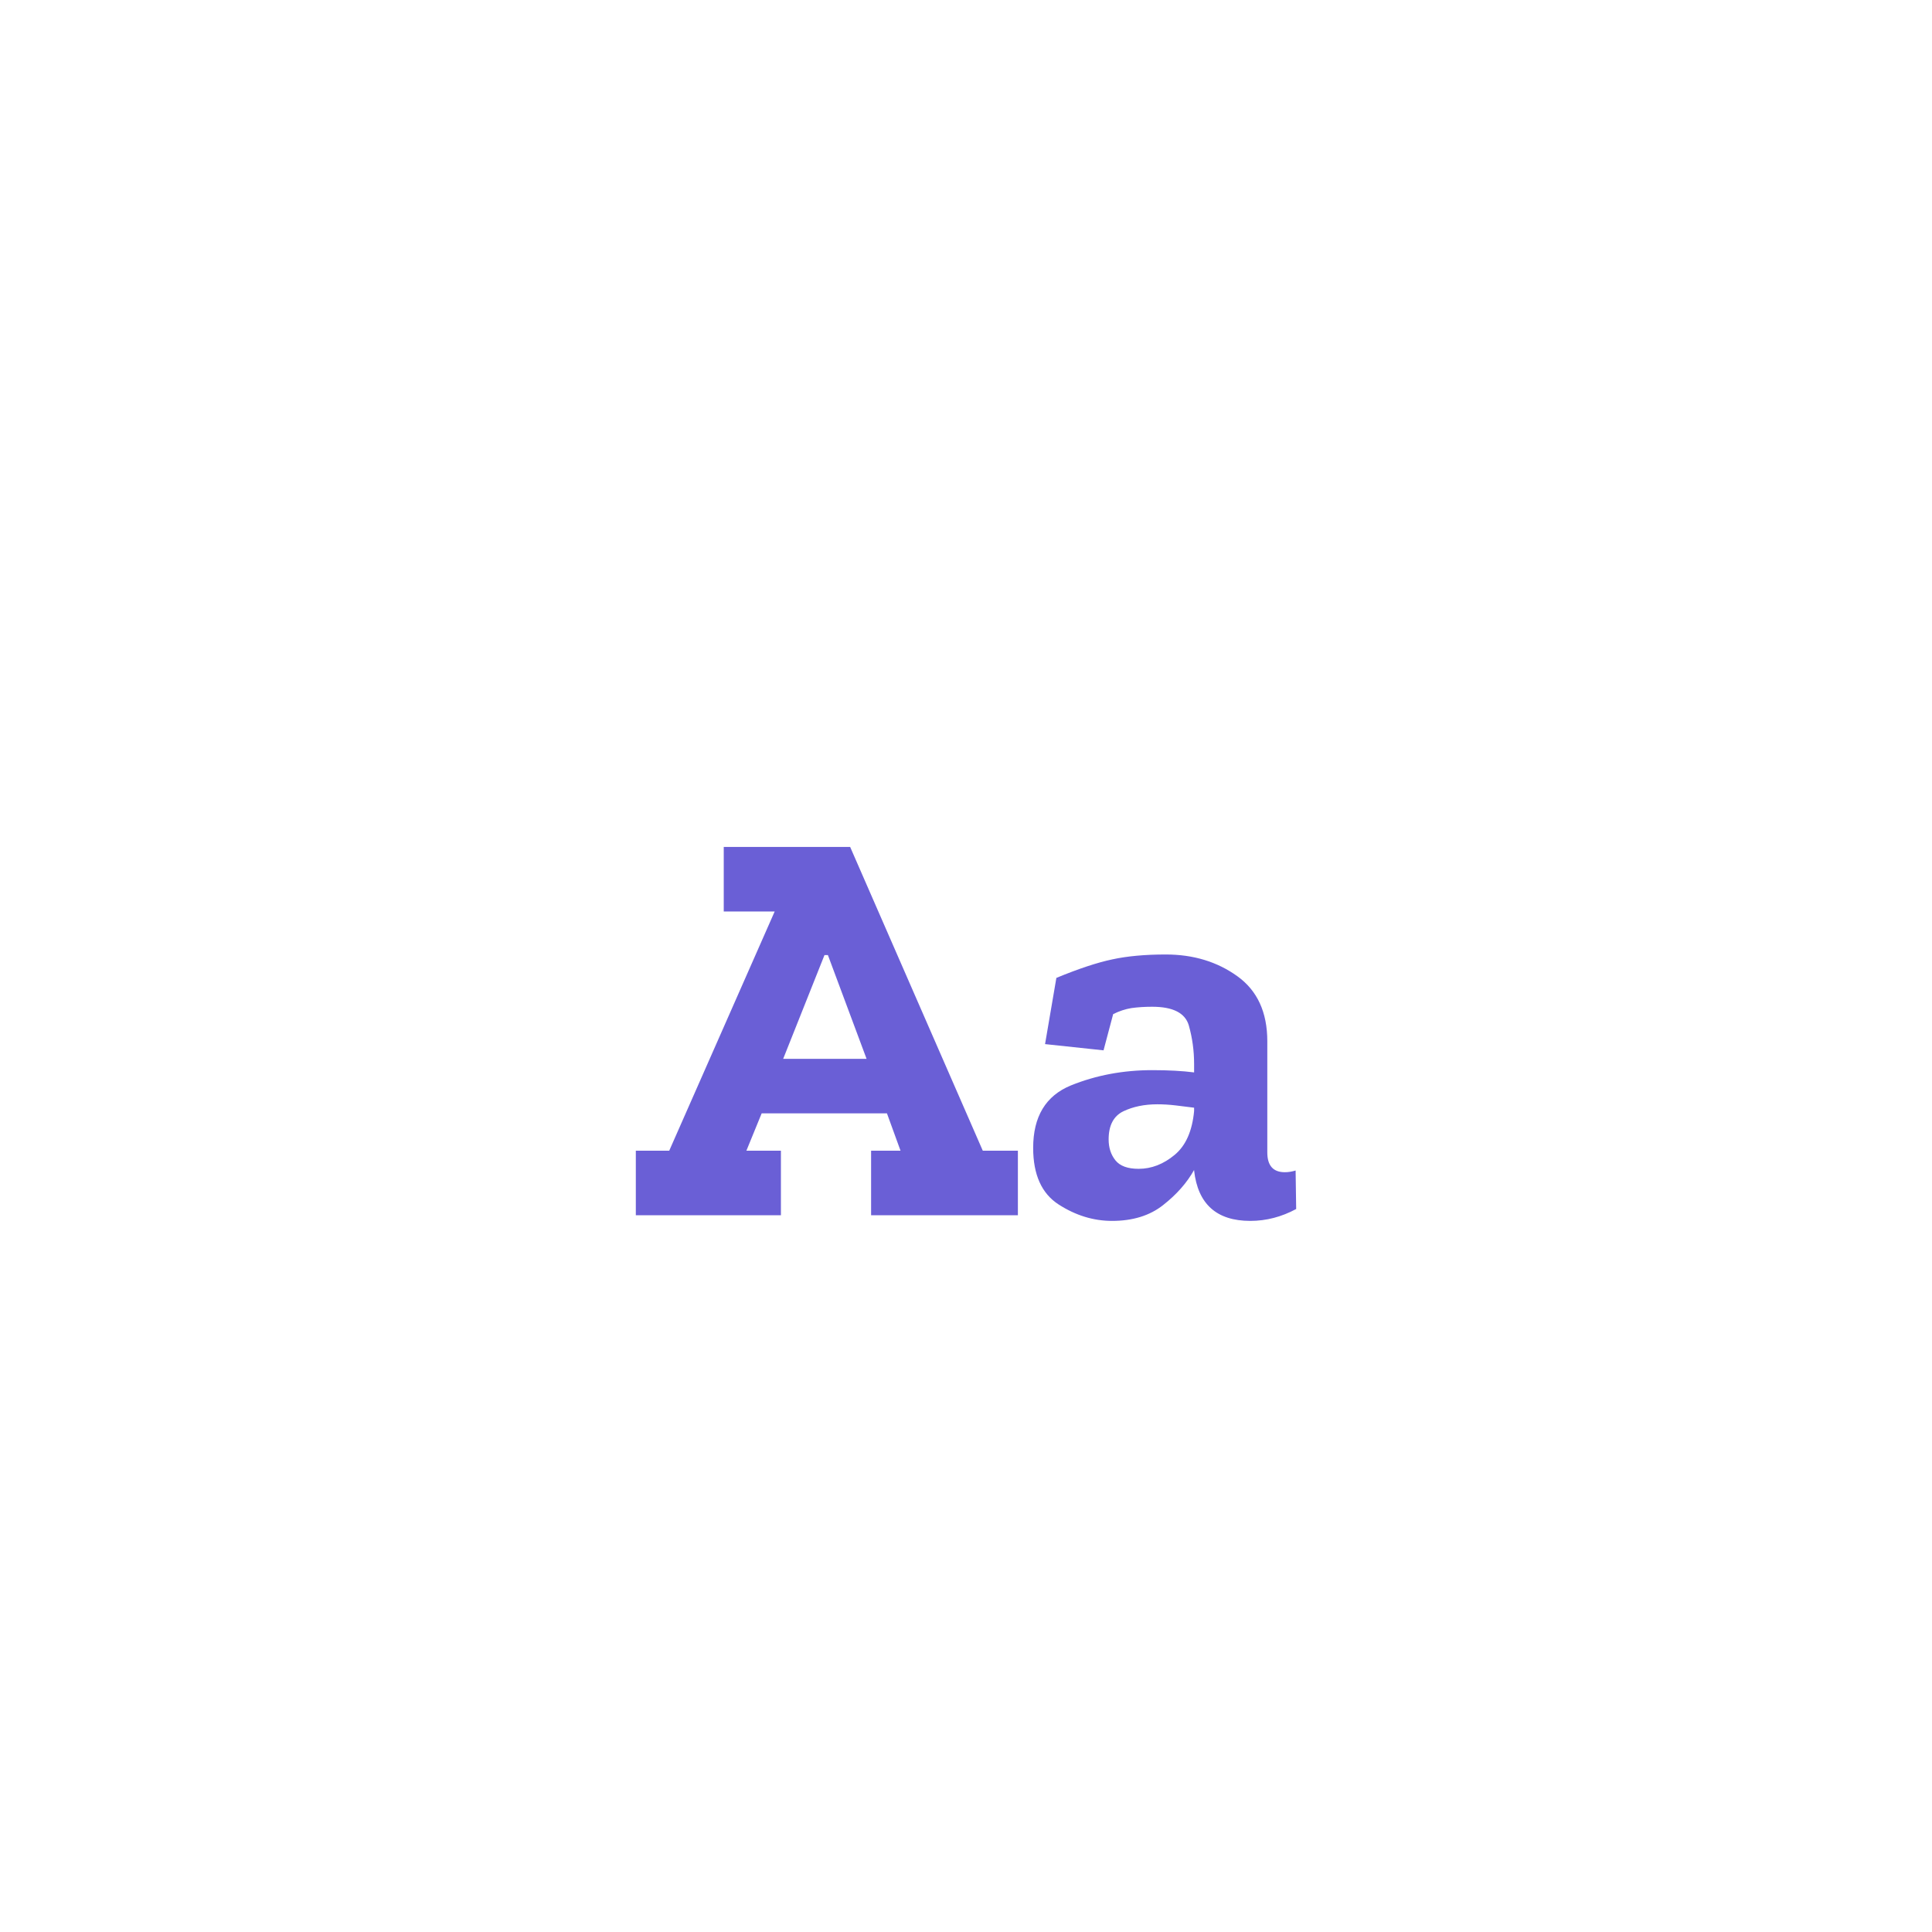
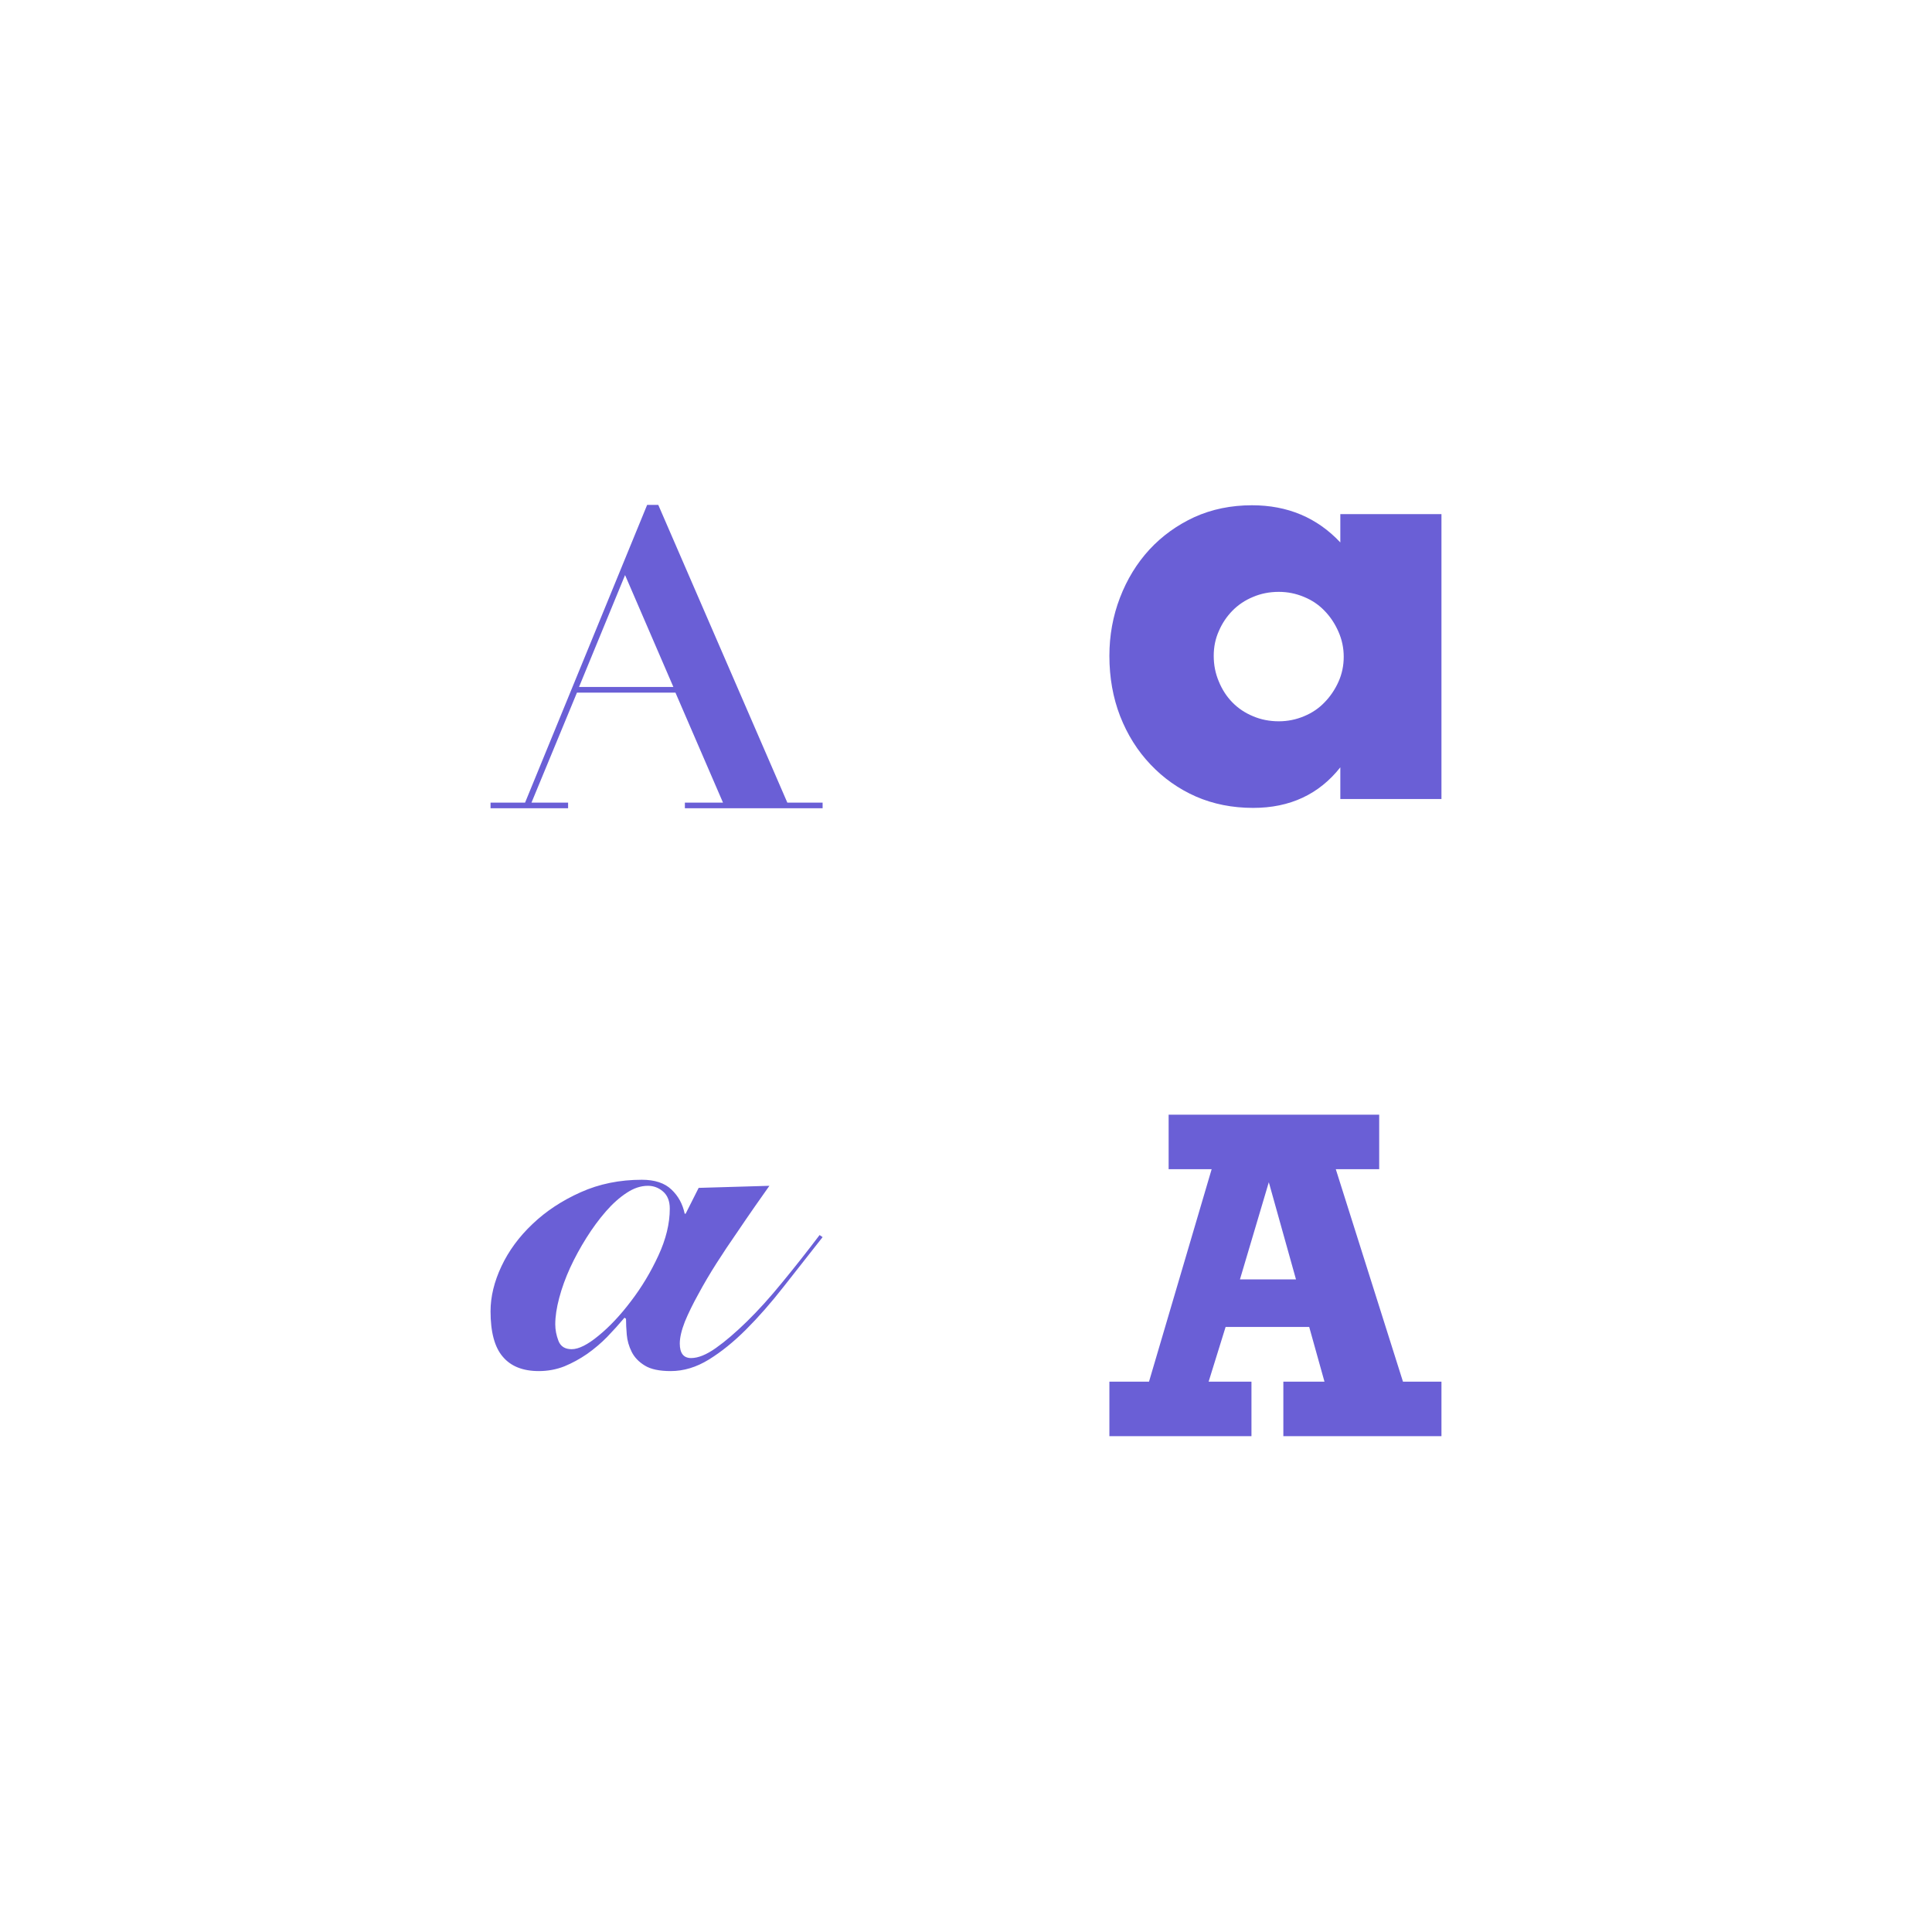
<svg xmlns="http://www.w3.org/2000/svg" width="1024" height="1024" viewBox="0 0 1024 1024">
-   <path d="M539.5 644.1 L461.7 644.1 L461.7 609.9 L477.3 609.9 L470.1 590.1 L403.7 590.1 L395.6 609.9 L413.9 609.9 L413.9 644.1 L337.0 644.1 L337.0 609.9 L354.7 609.9 L410.6 483.1 L383.6 483.1 L383.6 448.9 L450.6 448.9 L520.9 609.9 L539.5 609.9 Z M459.3 561.2 L438.8 506.2 L437.0 506.2 L415.1 561.2 Z M559.9 518.3 Q577.6 511.0 589.5 508.5 Q601.4 505.9 617.9 505.9 Q639.8 505.9 655.8 517.4 Q671.7 528.8 671.7 551.9 L671.7 610.8 Q671.7 621.3 681.0 621.3 Q683.7 621.3 686.7 620.4 L687.0 640.8 Q675.3 647.1 662.7 647.1 Q635.9 647.1 632.9 620.4 L632.9 620.1 Q627.2 630.3 616.5 638.7 Q605.9 647.1 589.4 647.1 Q574.6 647.1 561.1 638.4 Q547.6 629.7 547.6 608.4 Q547.6 583.5 567.6 575.3 Q587.6 567.2 610.7 567.2 Q623.6 567.2 632.9 568.4 L632.9 563.9 Q632.9 553.4 630.1 543.5 Q627.2 533.6 610.7 533.6 Q604.7 533.6 599.7 534.3 Q594.8 535.1 590.0 537.5 L584.9 556.7 L553.9 553.4 Z M632.9 588.9 L632.9 587.1 Q628.1 586.5 623.2 585.9 Q618.2 585.3 613.4 585.3 Q603.2 585.3 595.4 589.0 Q587.6 592.8 587.6 603.9 Q587.6 610.5 591.2 615.0 Q594.8 619.5 603.5 619.5 Q613.7 619.5 622.6 612.1 Q631.4 604.8 632.9 588.9 Z" fill="#6A5FD6" />
+   <path d="M331.3 304.8 L356.9 364.1 L306.9 364.1 Z M260.0 425.4 L260.0 428.4 L301.1 428.4 L301.1 425.4 L281.7 425.4 L305.8 367.1 L358.0 367.1 L383.2 425.4 L363.0 425.4 L363.0 428.4 L436.0 428.4 L436.0 425.4 L417.3 425.4 L348.9 267.6 L343.0 267.6 L278.3 425.4 Z" fill="#6A5FD6" />
+   <path d="M643.3 347.6 Q643.3 354.9 646.0 361.2 Q648.6 367.6 653.2 372.3 Q657.8 377.0 664.1 379.6 Q670.4 382.3 677.8 382.3 Q684.8 382.3 691.2 379.6 Q697.5 377.0 702.0 372.3 Q706.6 367.6 709.4 361.4 Q712.2 355.2 712.2 348.1 Q712.2 341.1 709.4 334.8 Q706.6 328.4 702.0 323.7 Q697.5 319.0 691.2 316.4 Q684.8 313.7 677.8 313.7 Q670.4 313.7 664.1 316.4 Q657.8 319.0 653.2 323.7 Q648.6 328.4 646.0 334.5 Q643.3 340.5 643.3 347.6 Z M710.4 272.5 L764.0 272.5 L764.0 423.5 L710.4 423.5 L710.4 406.7 Q693.4 428.2 664.2 428.2 Q647.7 428.2 633.9 422.2 Q620.1 416.1 609.8 405.2 Q599.5 394.4 593.7 379.6 Q588.0 364.9 588.0 347.6 Q588.0 331.4 593.6 316.8 Q599.2 302.2 609.2 291.3 Q619.2 280.5 633.0 274.1 Q646.9 267.8 663.6 267.8 Q691.9 267.8 710.4 287.5 Z" fill="#6A5FD6" />
+   <path d="M407.8 628.5 Q404.9 632.7 400.2 639.3 Q395.6 645.9 390.4 653.6 Q385.1 661.2 379.8 669.5 Q374.5 677.8 370.2 685.8 Q365.8 693.7 363.0 700.5 Q360.3 707.4 360.3 712.1 Q360.3 719.8 366.3 719.8 Q371.9 719.8 379.4 714.5 Q386.9 709.2 395.9 700.4 Q404.9 691.6 414.6 679.7 Q424.4 667.8 434.4 654.6 L436.0 655.7 Q425.4 669.1 415.4 681.9 Q405.4 694.7 395.5 704.6 Q385.6 714.5 375.7 720.6 Q365.8 726.7 355.5 726.7 Q346.5 726.7 341.8 723.8 Q337.0 720.9 334.8 716.5 Q332.6 712.1 332.2 707.4 Q331.8 702.7 331.8 699.0 L331.0 698.4 Q326.8 703.4 321.9 708.5 Q317.0 713.5 311.2 717.6 Q305.4 721.6 299.1 724.2 Q292.7 726.7 285.6 726.7 Q272.9 726.7 266.5 719.1 Q260.0 711.6 260.0 695.0 Q260.0 683.4 265.8 671.1 Q271.6 658.8 282.3 648.7 Q293.0 638.5 307.8 631.9 Q322.5 625.3 340.2 625.3 Q350.5 625.3 355.9 630.5 Q361.3 635.6 362.9 643.3 L363.4 643.3 L370.3 629.6 Z M303.0 715.1 Q308.6 715.1 317.3 707.9 Q326.0 700.8 334.4 689.7 Q342.9 678.6 348.9 665.6 Q355.0 652.5 355.0 640.6 Q355.0 634.6 351.4 631.5 Q347.9 628.5 343.4 628.5 Q337.8 628.5 332.2 632.2 Q326.5 635.9 321.1 642.1 Q315.7 648.3 310.8 656.1 Q305.9 663.9 302.2 671.9 Q298.5 680.0 296.4 687.9 Q294.3 695.8 294.3 701.9 Q294.3 706.3 296.0 710.7 Q297.7 715.1 303.0 715.1 Z" fill="#6A5FD6" />
+   <path d="M708.0 619.7 L743.6 732.3 L764.0 732.3 L764.0 761.2 L680.2 761.2 L680.2 732.3 L702.0 732.3 L693.9 703.3 L649.6 703.3 L640.6 732.3 L663.3 732.3 L663.3 761.2 L588.0 761.2 L588.0 732.3 L609.0 732.3 L642.2 619.7 L619.4 619.7 L619.4 590.8 L731.0 590.8 L731.0 619.7 Z M672.5 626.6 L657.2 678.1 L686.9 678.1 Z" fill="#6A5FD6" />
</svg>
